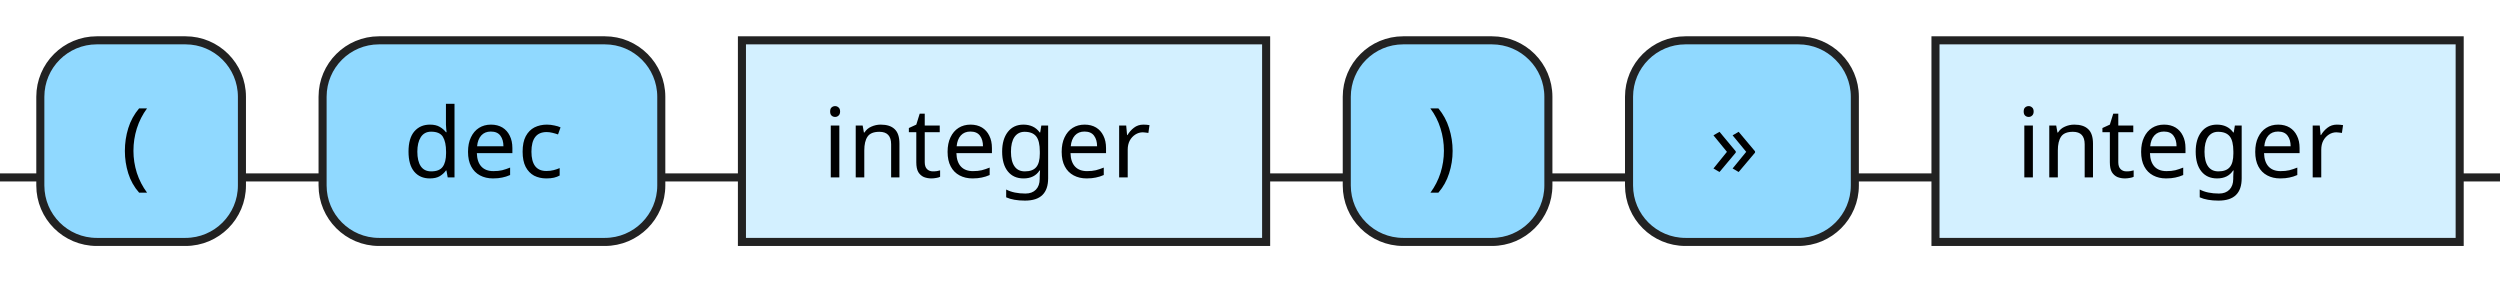
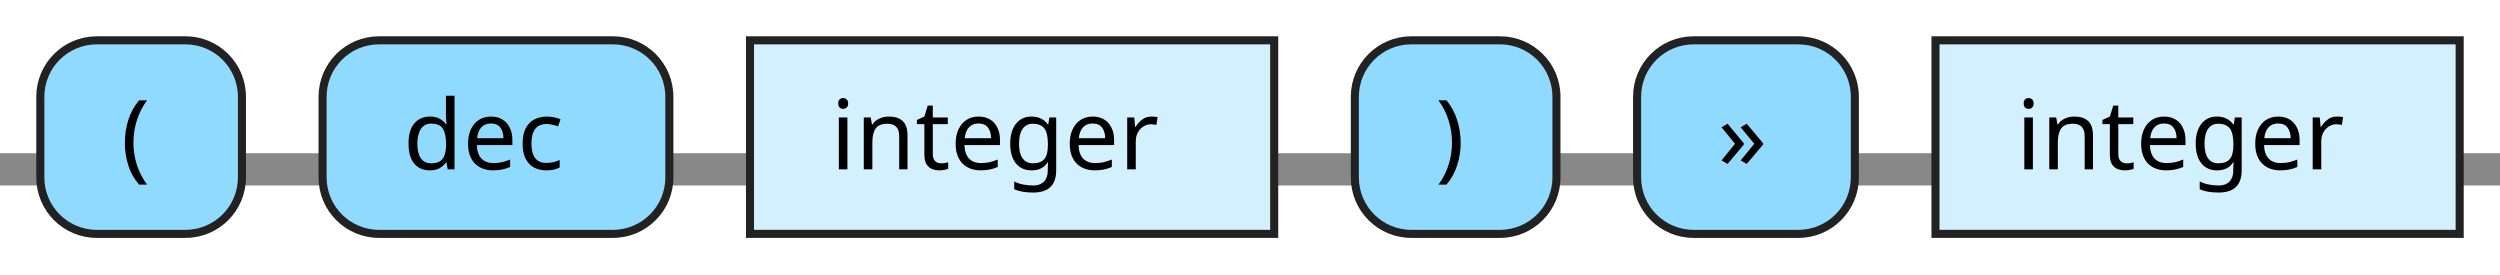
- <svg xmlns="http://www.w3.org/2000/svg" xmlns:xlink="http://www.w3.org/1999/xlink" version="1.1" width="310" height="35" viewbox="0 0 310 35">
+ <svg xmlns="http://www.w3.org/2000/svg" xmlns:xlink="http://www.w3.org/1999/xlink" version="1.1" width="310" height="34" viewbox="0 0 310 34">
  <defs>
-     <style type="text/css">.c{fill:none;stroke:#222222;}.j{fill:#000000;font-family:Verdana,Sans-serif;font-size:12px;}.l{fill:#90d9ff;stroke:#222222;}.r{fill:#d3f0ff;stroke:#222222;}</style>
+     <style type="text/css">.c{fill: none; stroke: #888888; stroke-width: 3pt;}.j{fill:#000000;font-family:Dialog,Sans-serif;font-size:12px;}.l{fill:#90d9ff;stroke:#222222;}.r{fill:#d3f0ff;stroke:#222222;}</style>
  </defs>
-   <path class="c" d="M0 22h5m25 0h10m42 0h10m65 0h10m25 0h10m28 0h10m65 0h5" />
-   <rect class="l" x="5" y="5" width="25" height="25" rx="7" />
-   <text class="j" x="15" y="22">(</text>
-   <rect class="l" x="40" y="5" width="42" height="25" rx="7" />
-   <text class="j" x="50" y="22">dec</text>
+   <path class="c" d="M0 21h5m25 0h10m43 0h10m65 0h10m25 0h10m27 0h10m65 0h5" />
+   <rect class="l" x="5" y="5" width="25" height="24" rx="7" />
+   <text class="j" x="15" y="21">(</text>
+   <rect class="l" x="40" y="5" width="43" height="24" rx="7" />
+   <text class="j" x="50" y="21">dec</text>
  <a xlink:href="#integer">
-     <rect class="r" x="92" y="5" width="65" height="25" />
-     <text class="j" x="102" y="22">integer</text>
+     <rect class="r" x="93" y="5" width="65" height="24" />
+     <text class="j" x="103" y="21">integer</text>
  </a>
-   <rect class="l" x="167" y="5" width="25" height="25" rx="7" />
-   <text class="j" x="177" y="22">)</text>
-   <rect class="l" x="202" y="5" width="28" height="25" rx="7" />
-   <text class="j" x="212" y="22">»</text>
+   <rect class="l" x="168" y="5" width="25" height="24" rx="7" />
+   <text class="j" x="178" y="21">)</text>
+   <rect class="l" x="203" y="5" width="27" height="24" rx="7" />
+   <text class="j" x="213" y="21">»</text>
  <a xlink:href="#integer">
-     <rect class="r" x="240" y="5" width="65" height="25" />
-     <text class="j" x="250" y="22">integer</text>
+     <rect class="r" x="240" y="5" width="65" height="24" />
+     <text class="j" x="250" y="21">integer</text>
  </a>
</svg>
